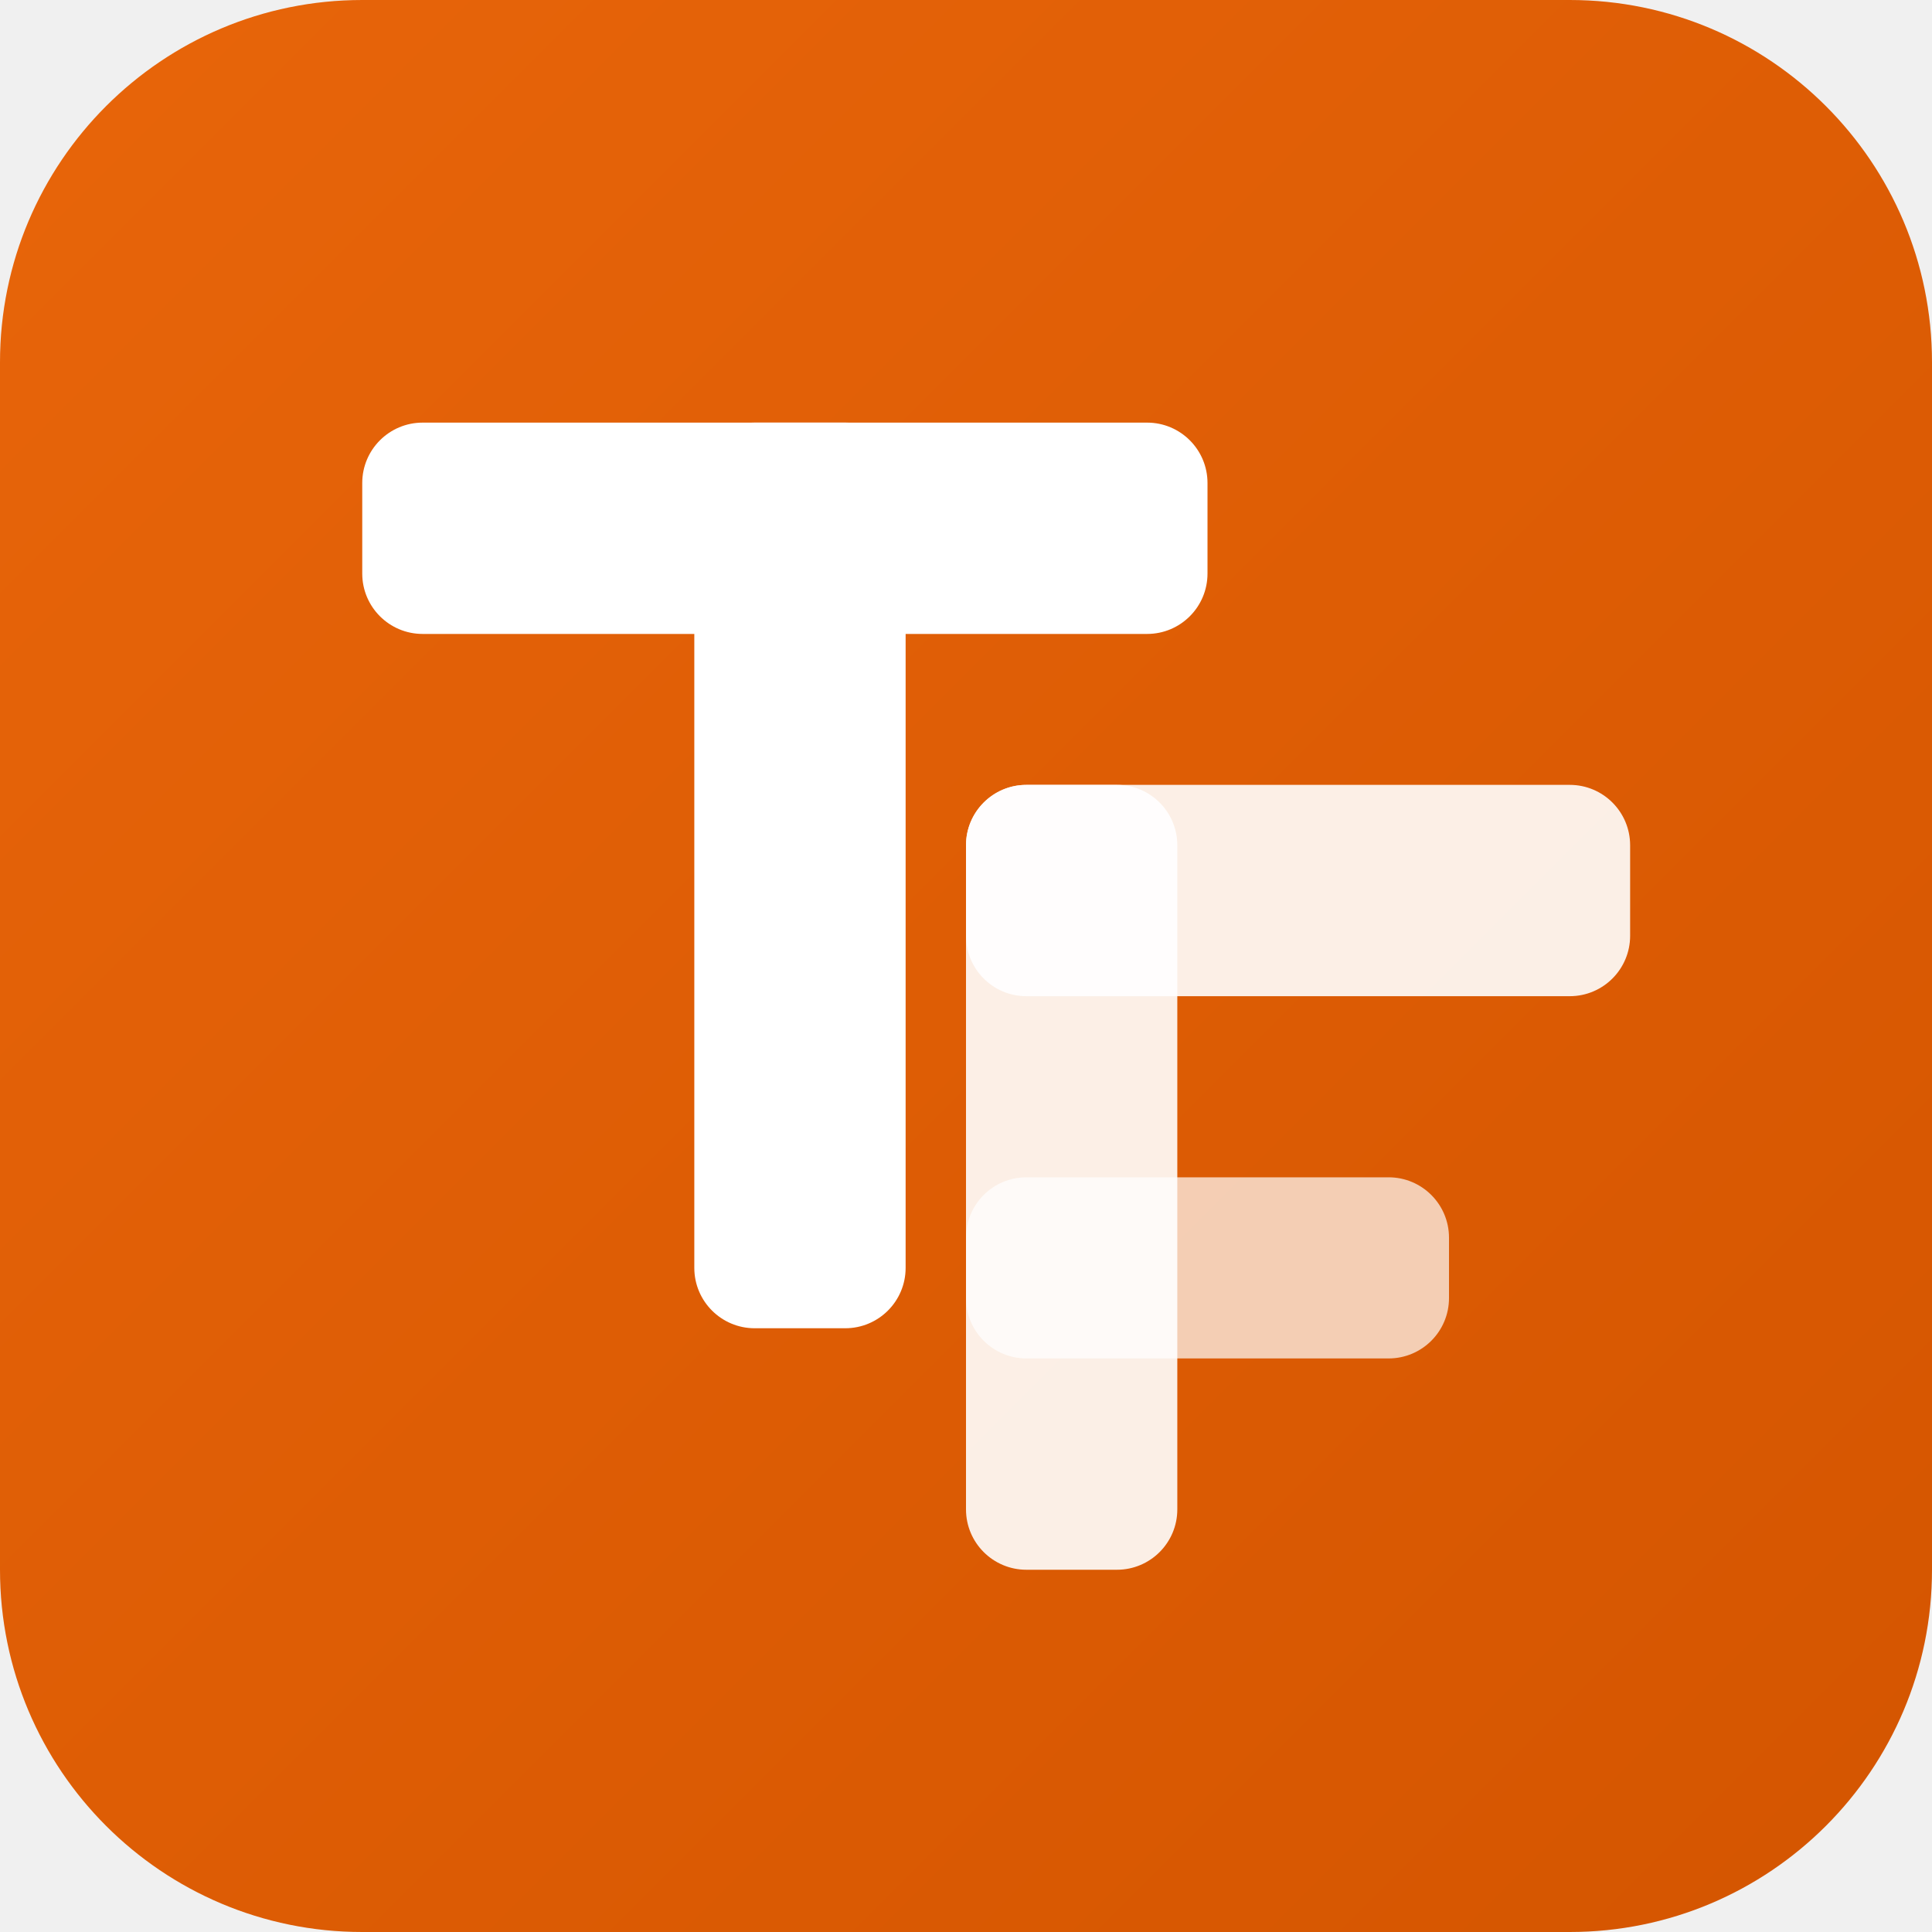
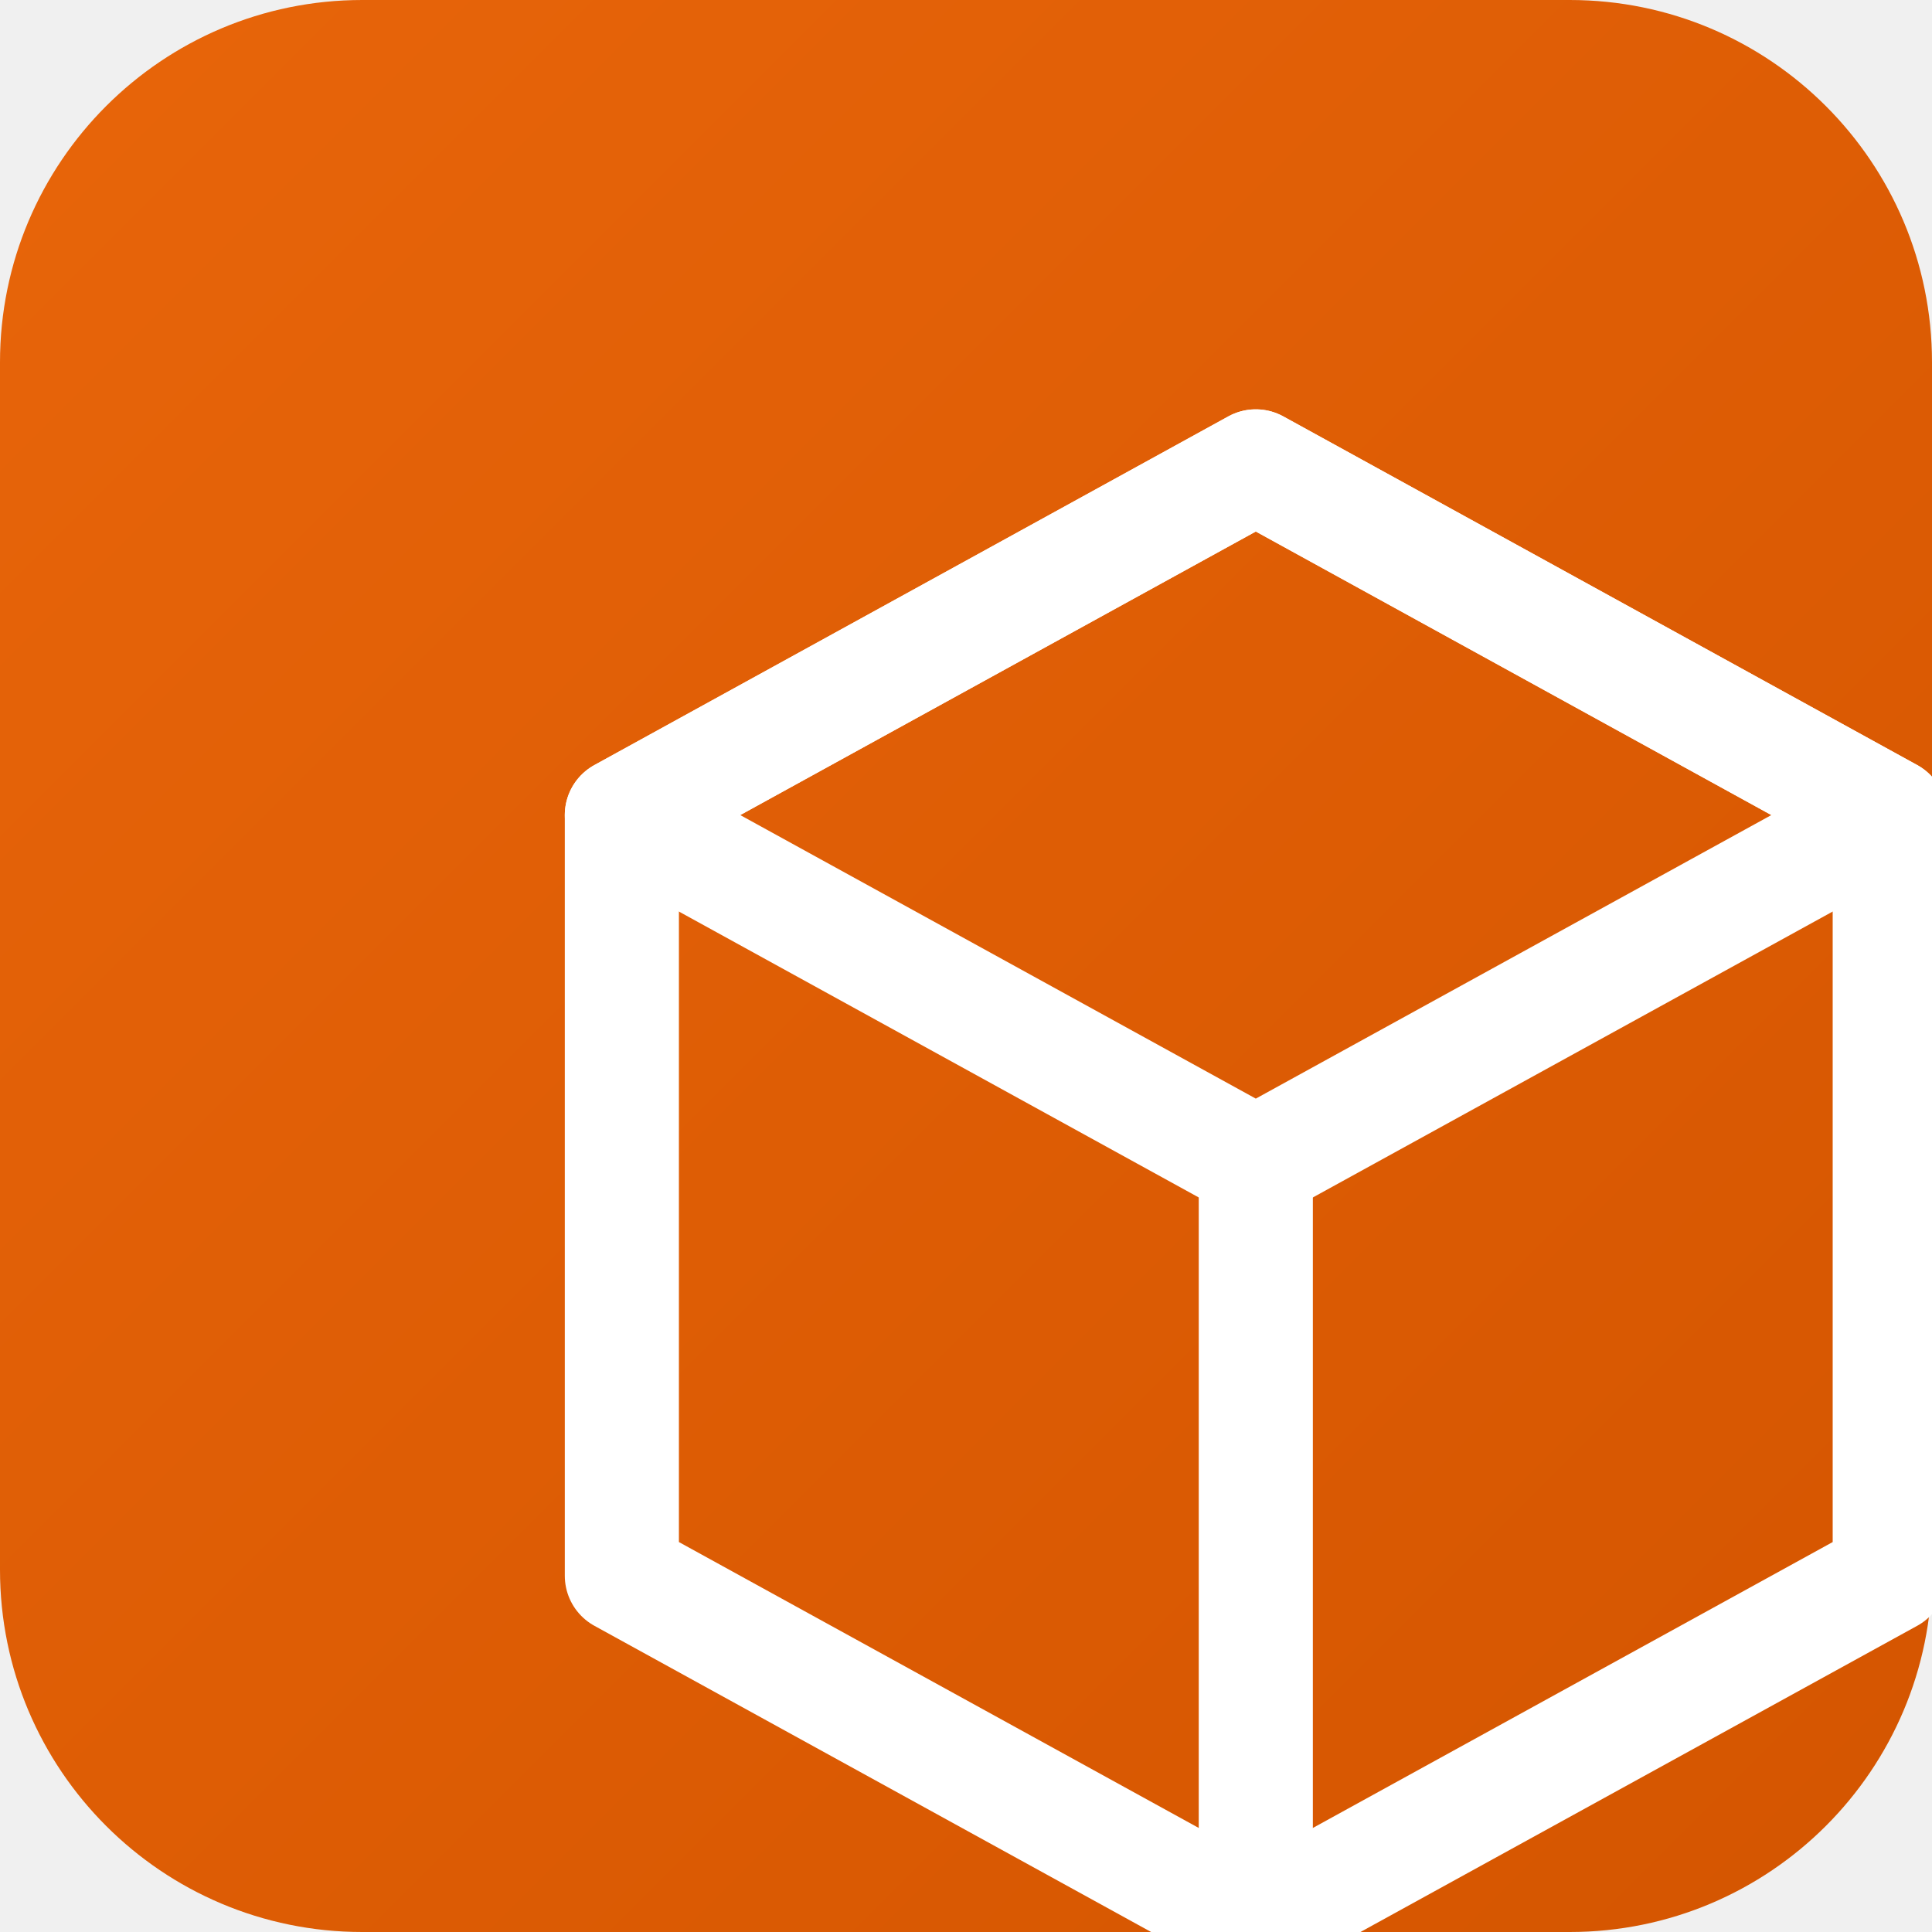
<svg xmlns="http://www.w3.org/2000/svg" viewBox="0 0 32 32">
  <defs>
    <linearGradient id="bg" x1="0%" y1="0%" x2="100%" y2="100%">
      <stop offset="0%" stop-color="#E8650A" />
      <stop offset="100%" stop-color="#D45500" />
    </linearGradient>
  </defs>
  <rect width="32" height="32" rx="6" fill="url(#bg)" />
-   <rect x="6" y="7" width="14" height="3.5" rx="1" fill="white" />
-   <rect x="11.5" y="7" width="3.5" height="15" rx="1" fill="white" />
-   <rect x="16" y="13" width="11" height="3.5" rx="1" fill="white" opacity="0.9" />
-   <rect x="16" y="13" width="3.5" height="13" rx="1" fill="white" opacity="0.9" />
-   <rect x="16" y="19.5" width="8" height="3" rx="1" fill="white" opacity="0.7" />
+   <g transform="translate(4,3) scale(1.05)" fill="none" stroke="white" stroke-width="1.8" stroke-linecap="round" stroke-linejoin="round">
+     <path d="M16 4.5L26 10v12l-10 5.5L6 22V10z" />
+     <path d="M16 4.5L26 10 16 15.5 6 10z" />
+     <line x1="16" y1="15.5" x2="16" y2="27.5" />
+   </g>
</svg>
